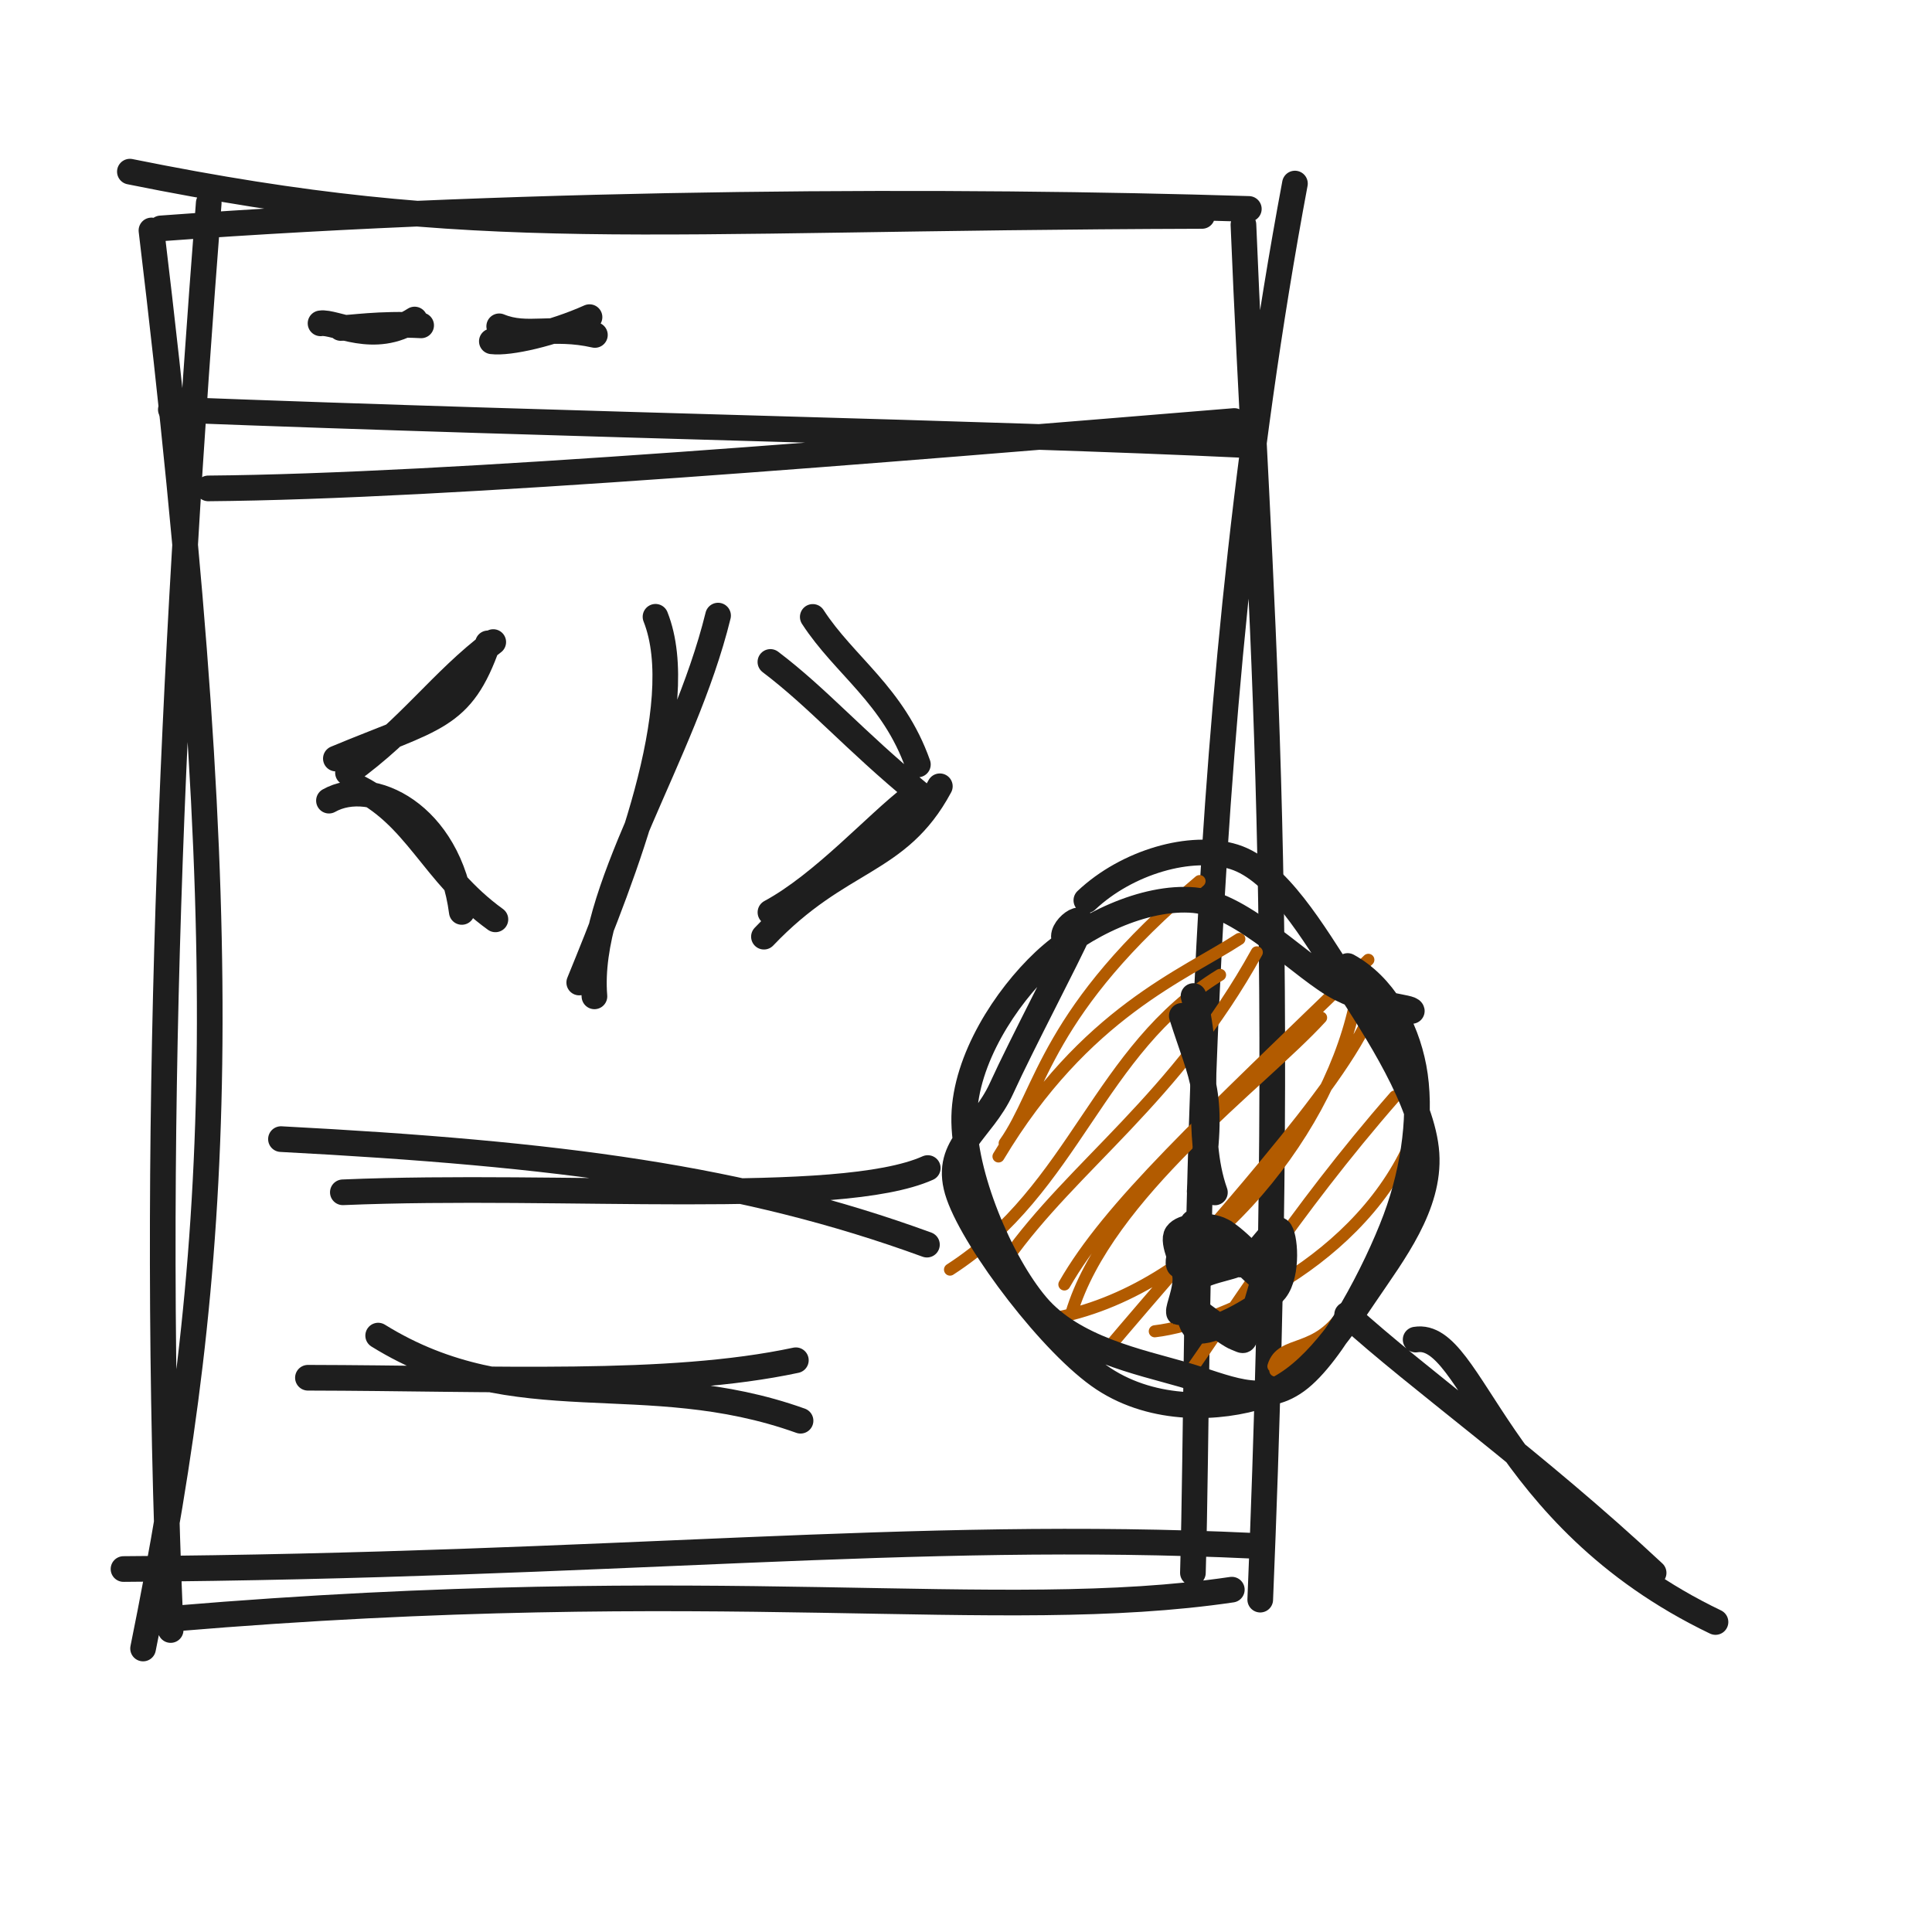
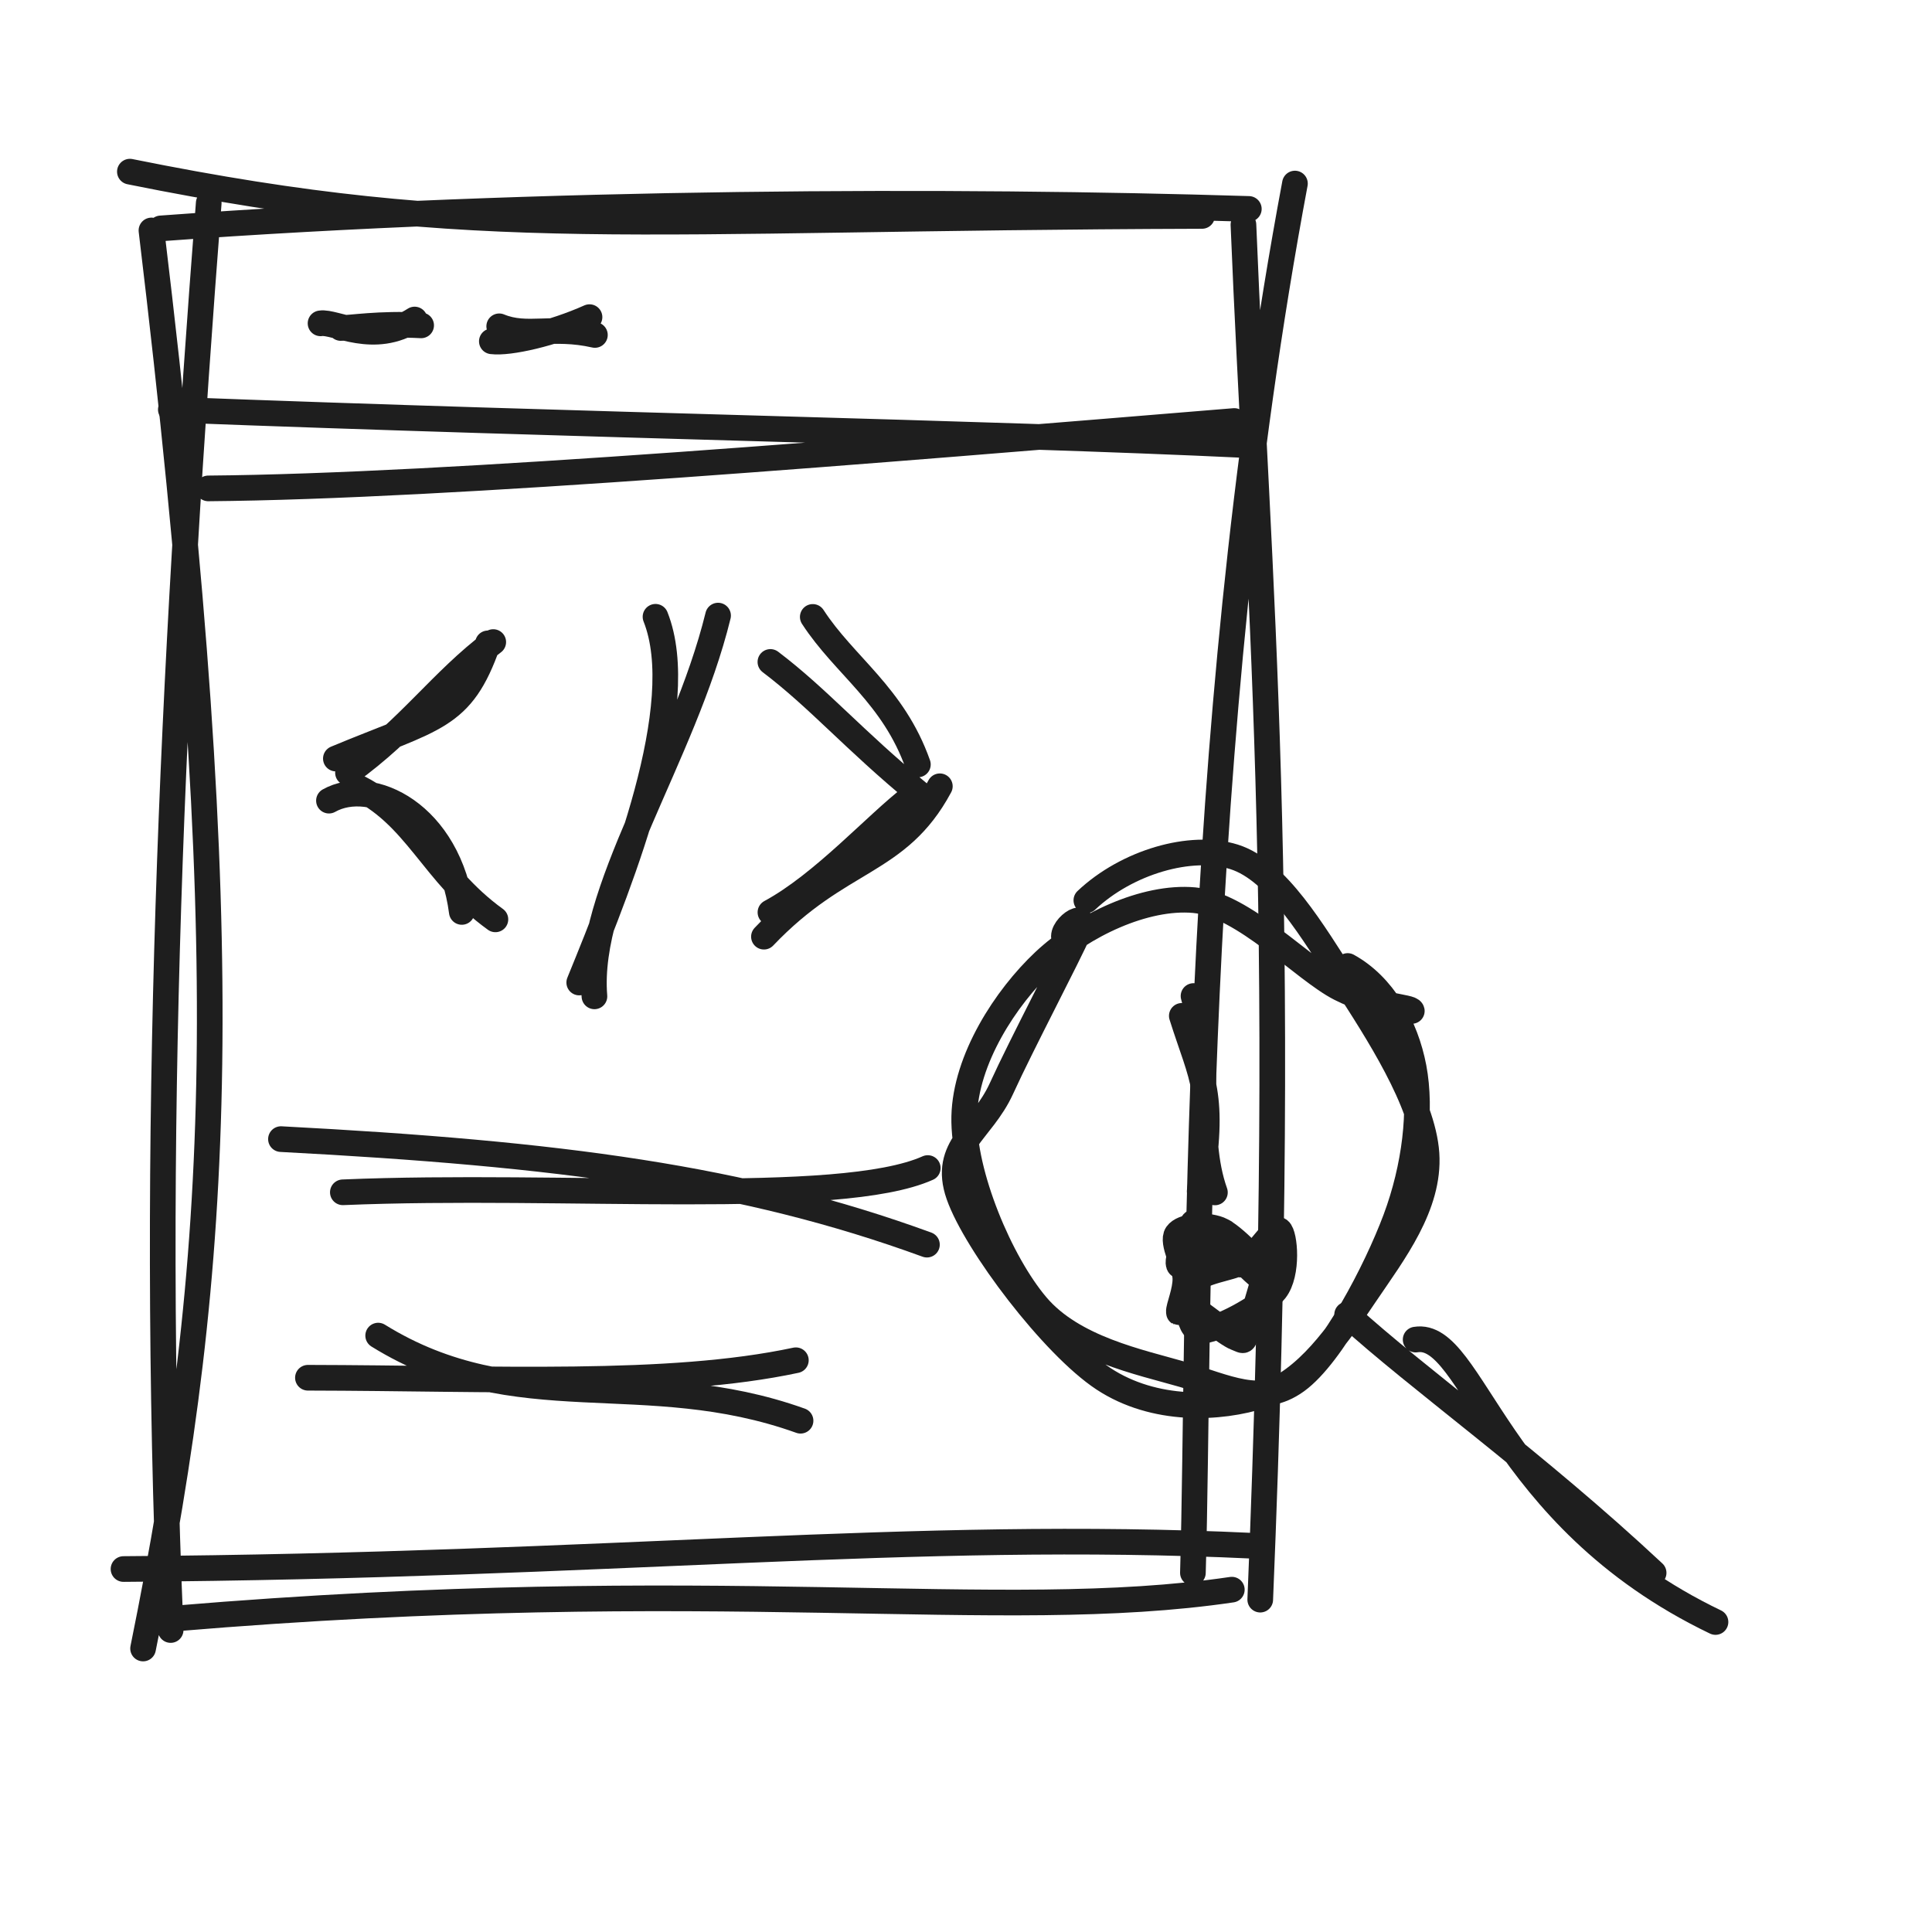
<svg xmlns="http://www.w3.org/2000/svg" width="128" height="128" viewBox="0 0 128 128" role="img">
  <path d="M8.605 11.372 C32.001 16.098, 41.709 14.42, 79.639 14.306 M10.652 15.132 C35.774 13.283, 63.55 13.247, 82.738 13.842 M85.793 12.161 C78.749 49.759, 79.53 86.929, 79.033 104.204 M82.381 14.886 C83.327 38.336, 85.443 58.999, 83.494 105.98 M83.038 102.413 C60.32 101.343, 40.736 103.734, 8.183 103.952 M81.611 105.319 C66.043 107.617, 47.705 104.195, 11.535 107.235 M9.479 109.218 C14.716 83.447, 15.776 63.041, 10.034 15.268 M11.306 107.993 C9.925 75.329, 11.444 44.214, 13.829 13.451" stroke="#1e1e1e" stroke-width="1.7" fill="none" stroke-linecap="round" stroke-linejoin="round" />
  <path d="M13.798 32.358 C29.784 32.229, 58.129 29.83, 81.776 27.892 M11.318 27.136 C39 28.203, 65.339 28.665, 82.518 29.486" stroke="#1e1e1e" stroke-width="1.7" fill="none" stroke-linecap="round" stroke-linejoin="round" />
  <path d="M21.237 21.422 C22.196 21.265, 24.769 22.92, 27.47 21.169 M22.576 21.73 C23.189 21.75, 25.085 21.409, 27.902 21.556" stroke="#1e1e1e" stroke-width="1.7" fill="none" stroke-linecap="round" stroke-linejoin="round" />
  <path d="M32.586 22.613 C33.748 22.759, 36.604 22.107, 39.057 21.011 M33.074 21.619 C34.932 22.389, 36.576 21.551, 39.414 22.192" stroke="#1e1e1e" stroke-width="1.7" fill="none" stroke-linecap="round" stroke-linejoin="round" />
  <path d="M32.327 42.624 C30.569 47.637, 28.83 47.514, 22.252 50.257 M32.679 42.538 C29.252 45.11, 27.124 48.269, 23.055 51.196 M21.794 53.045 C24.594 51.466, 29.75 53.892, 30.596 60.418 M23.441 52.035 C27.613 53.964, 28.613 57.873, 32.822 60.91" stroke="#1e1e1e" stroke-width="1.7" fill="none" stroke-linecap="round" stroke-linejoin="round" />
  <path d="M53.848 40.872 C55.944 44.104, 59.194 46.066, 60.812 50.648 M51.041 43.855 C54.241 46.28, 56.556 49.013, 60.892 52.579 M62.267 52.093 C59.476 57.293, 55.671 56.739, 50.613 62.057 M60.409 52.8 C58.051 54.6, 54.526 58.564, 51.044 60.445" stroke="#1e1e1e" stroke-width="1.7" fill="none" stroke-linecap="round" stroke-linejoin="round" />
  <path d="M43.429 40.864 C45.762 46.743, 41.272 58.009, 38.376 65.095 M47.574 40.785 C45.276 50.144, 38.807 59.115, 39.383 66.011" stroke="#1e1e1e" stroke-width="1.7" fill="none" stroke-linecap="round" stroke-linejoin="round" />
  <path d="M18.614 75.469 C37.087 76.44, 49.29 78.033, 61.412 82.461 M22.714 78.993 C37.301 78.378, 55.6 80.007, 61.467 77.386" stroke="#1e1e1e" stroke-width="1.7" fill="none" stroke-linecap="round" stroke-linejoin="round" />
  <path d="M25.055 88.487 C34.256 94.191, 42.663 90.409, 53.038 94.127 M20.401 91.279 C32.827 91.303, 44.292 91.922, 52.728 90.12" stroke="#1e1e1e" stroke-width="1.7" fill="none" stroke-linecap="round" stroke-linejoin="round" />
-   <path d="M68.971 63.93 C68.971 63.93, 68.971 63.93, 68.971 63.93 M68.971 63.93 C68.971 63.93, 68.971 63.93, 68.971 63.93 M66.153 76.618 C71.86 67.085, 78.508 64.569, 82.109 62.208 M66.562 75.743 C69.037 72.239, 69.258 66.967, 79.472 58.376 M62.941 84.115 C71.29 78.721, 72.691 69.579, 80.832 64.59 M66.704 83.417 C71.093 77.213, 77.91 72.789, 83.266 63.096 M70.982 87.008 C73.345 79.116, 83.553 71.764, 87.526 67.422 M70.518 85.098 C73.48 79.932, 79.485 74.393, 90.657 63.59 M69.606 87.376 C79.563 85.621, 87.81 75.359, 89.733 66.742 M72.984 89.84 C80.569 80.826, 88.667 72.245, 90.878 67.017 M76.508 88.201 C81.087 87.668, 91.121 83.07, 94.045 74.213 M78.77 90.962 C81.192 87.607, 85.635 80.391, 92.415 72.644 M84.367 90.52 C84.916 88.691, 87.311 89.843, 89.185 86.683 M84.493 90.802 C87.403 89.207, 88.893 87.321, 90.155 86.283" stroke="#b25b00" stroke-width="0.8" fill="none" stroke-linecap="round" stroke-linejoin="round" />
  <path d="M89.287 64 C91.617 65.281, 93.131 67.94, 93.66 70.734 C94.19 73.528, 93.755 77.31, 92.464 80.766 C91.173 84.223, 88.264 89.76, 85.914 91.476 C83.565 93.191, 81.239 91.891, 78.366 91.062 C75.493 90.232, 71.093 89.346, 68.679 86.498 C66.264 83.651, 63.799 77.777, 63.882 73.977 C63.964 70.177, 66.632 66.089, 69.171 63.699 C71.711 61.31, 75.85 59.342, 79.118 59.638 C82.386 59.934, 86.375 64.251, 88.778 65.475 C91.181 66.698, 93.482 66.692, 93.536 66.979 M71.974 59.649 C74.657 57.116, 78.905 55.872, 81.762 56.77 C84.619 57.668, 86.993 61.762, 89.118 65.039 C91.242 68.317, 94.279 72.993, 94.509 76.435 C94.739 79.876, 92.303 83.022, 90.5 85.689 C88.696 88.356, 86.585 91.493, 83.687 92.437 C80.79 93.38, 76.475 93.56, 73.115 91.351 C69.755 89.141, 64.652 82.385, 63.525 79.179 C62.397 75.972, 65.024 75.026, 66.351 72.112 C67.677 69.198, 70.778 63.322, 71.485 61.693 C72.192 60.064, 69.991 61.63, 70.59 62.338" stroke="#1e1e1e" stroke-width="1.7" fill="none" stroke-linecap="round" stroke-linejoin="round" />
  <path d="M93.79 88.751 C97.61 88.122, 99.068 100.461, 113.656 107.462 M89.251 87.093 C94.015 91.434, 101.671 96.834, 109.557 104.205" stroke="#1e1e1e" stroke-width="1.7" fill="none" stroke-linecap="round" stroke-linejoin="round" />
  <path d="M78.298 67.303 C79.642 71.569, 80.553 72.375, 79.483 78.917 M79.074 65.989 C80.329 70.439, 79.114 75.13, 80.491 79.001" stroke="#1e1e1e" stroke-width="1.7" fill="none" stroke-linecap="round" stroke-linejoin="round" />
  <path d="M79.49 80.983 C80.301 81.336, 83.159 84.627, 83.958 84.946 C84.758 85.264, 84.497 82.383, 84.289 82.894 C84.081 83.406, 83.113 87.059, 82.711 88.014 C82.31 88.969, 82.547 88.88, 81.882 88.625 C81.217 88.37, 79.351 86.77, 78.721 86.485 C78.091 86.2, 78.134 87.213, 78.103 86.915 C78.072 86.616, 78.555 85.552, 78.534 84.694 C78.512 83.835, 77.6 82.304, 77.974 81.765 C78.349 81.225, 79.829 81.09, 80.78 81.457 C81.732 81.825, 83.592 83.945, 83.682 83.968 M80.882 81.581 C81.648 81.429, 81.586 83.799, 82.231 83.786 C82.875 83.772, 84.374 81.218, 84.751 81.501 C85.127 81.784, 85.36 84.373, 84.488 85.484 C83.616 86.594, 80.434 88.246, 79.519 88.163 C78.604 88.081, 78.59 85.73, 78.997 84.988 C79.405 84.246, 81.792 83.96, 81.966 83.711 C82.14 83.463, 80.686 83.484, 80.04 83.495 C79.395 83.505, 78.25 84.197, 78.094 83.775 C77.939 83.352, 78.838 81.077, 79.108 80.957 C79.377 80.837, 79.817 82.93, 79.713 83.054" stroke="#1e1e1e" stroke-width="1.7" fill="none" stroke-linecap="round" stroke-linejoin="round" />
</svg>
